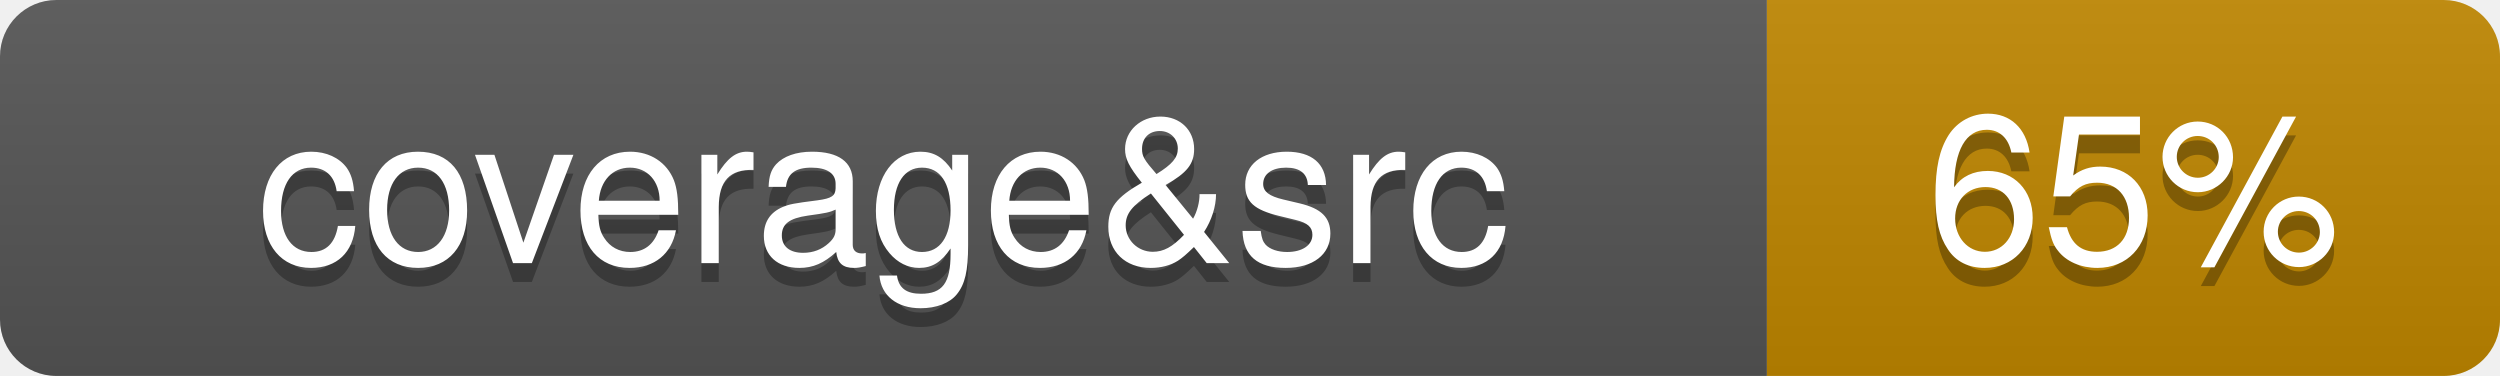
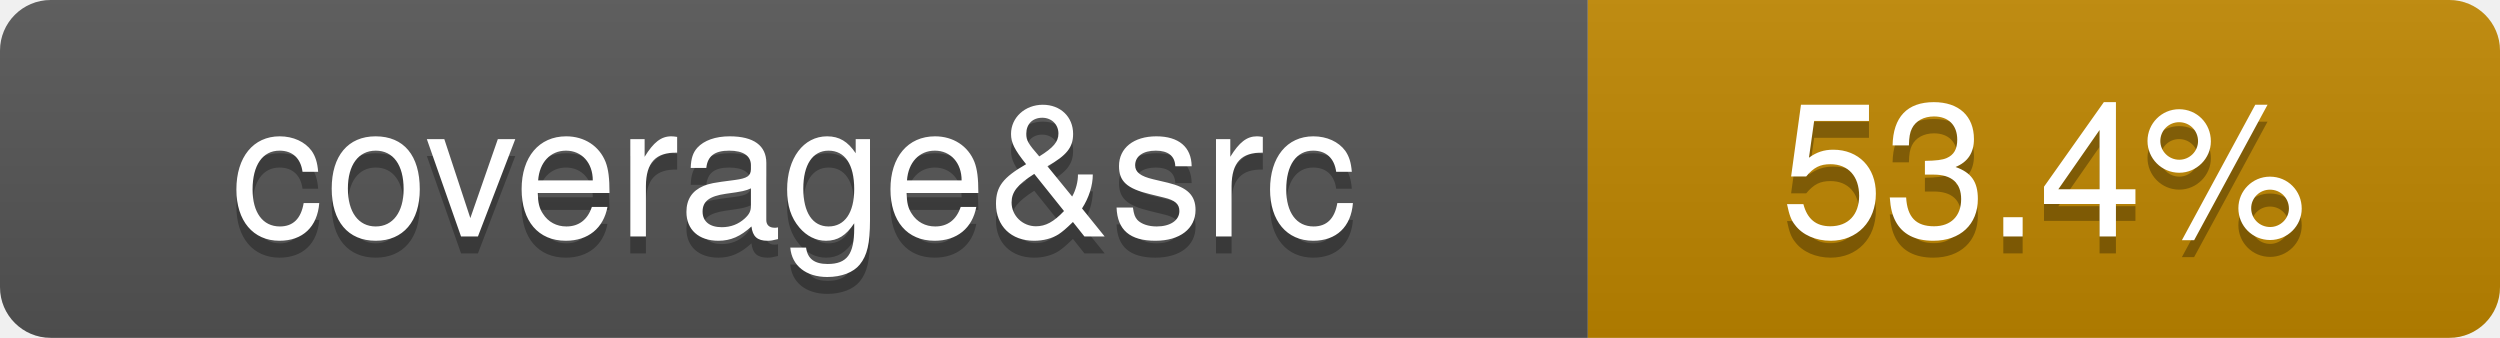
- <svg xmlns="http://www.w3.org/2000/svg" viewBox="0 0 133 20" width="133" height="20" role="img" aria-label="coverage&amp;src: 65%">
+ <svg xmlns="http://www.w3.org/2000/svg" viewBox="0 0 148 20" width="148" height="20" role="img" aria-label="coverage&amp;src: 53.4%">
  <linearGradient id="covpages-grad" x2="0" y2="100%">
    <stop offset="0" stop-color="#bbb" stop-opacity=".1" />
    <stop offset="1" stop-opacity=".1" />
  </linearGradient>
  <clipPath id="covpages-r">
-     <rect width="133" height="20" rx="3" fill="#fff" />
+     <rect width="148" height="20" rx="3" fill="#fff" />
  </clipPath>
  <g clip-path="url(#covpages-r)">
    <rect width="94" height="20" fill="#555" />
-     <rect x="94" width="39" height="20" fill="#bf8700" />
-     <rect width="133" height="20" fill="url(#covpages-grad)" />
+     <rect x="94" width="54" height="20" fill="#bf8700" />
+     <rect width="148" height="20" fill="url(#covpages-grad)" />
  </g>
  <g fill="#fff" text-anchor="middle" font-family="-apple-system,BlinkMacSystemFont,Segoe UI,Helvetica,Arial,sans-serif" text-rendering="geometricPrecision" font-size="110">
    <text aria-hidden="true" x="470" y="150" fill="#010101" fill-opacity=".3" transform="scale(.1)">coverage&amp;src</text>
    <text x="470" y="140" transform="scale(.1)" fill="#fff">coverage&amp;src</text>
-     <text aria-hidden="true" x="1135" y="150" fill="#010101" fill-opacity=".3" transform="scale(.1)">65%</text>
-     <text x="1135" y="140" transform="scale(.1)" fill="#fff">65%</text>
+     <text aria-hidden="true" x="1210" y="150" fill="#010101" fill-opacity=".3" transform="scale(.1)">53.4%</text>
+     <text x="1210" y="140" transform="scale(.1)" fill="#fff">53.4%</text>
  </g>
</svg>
